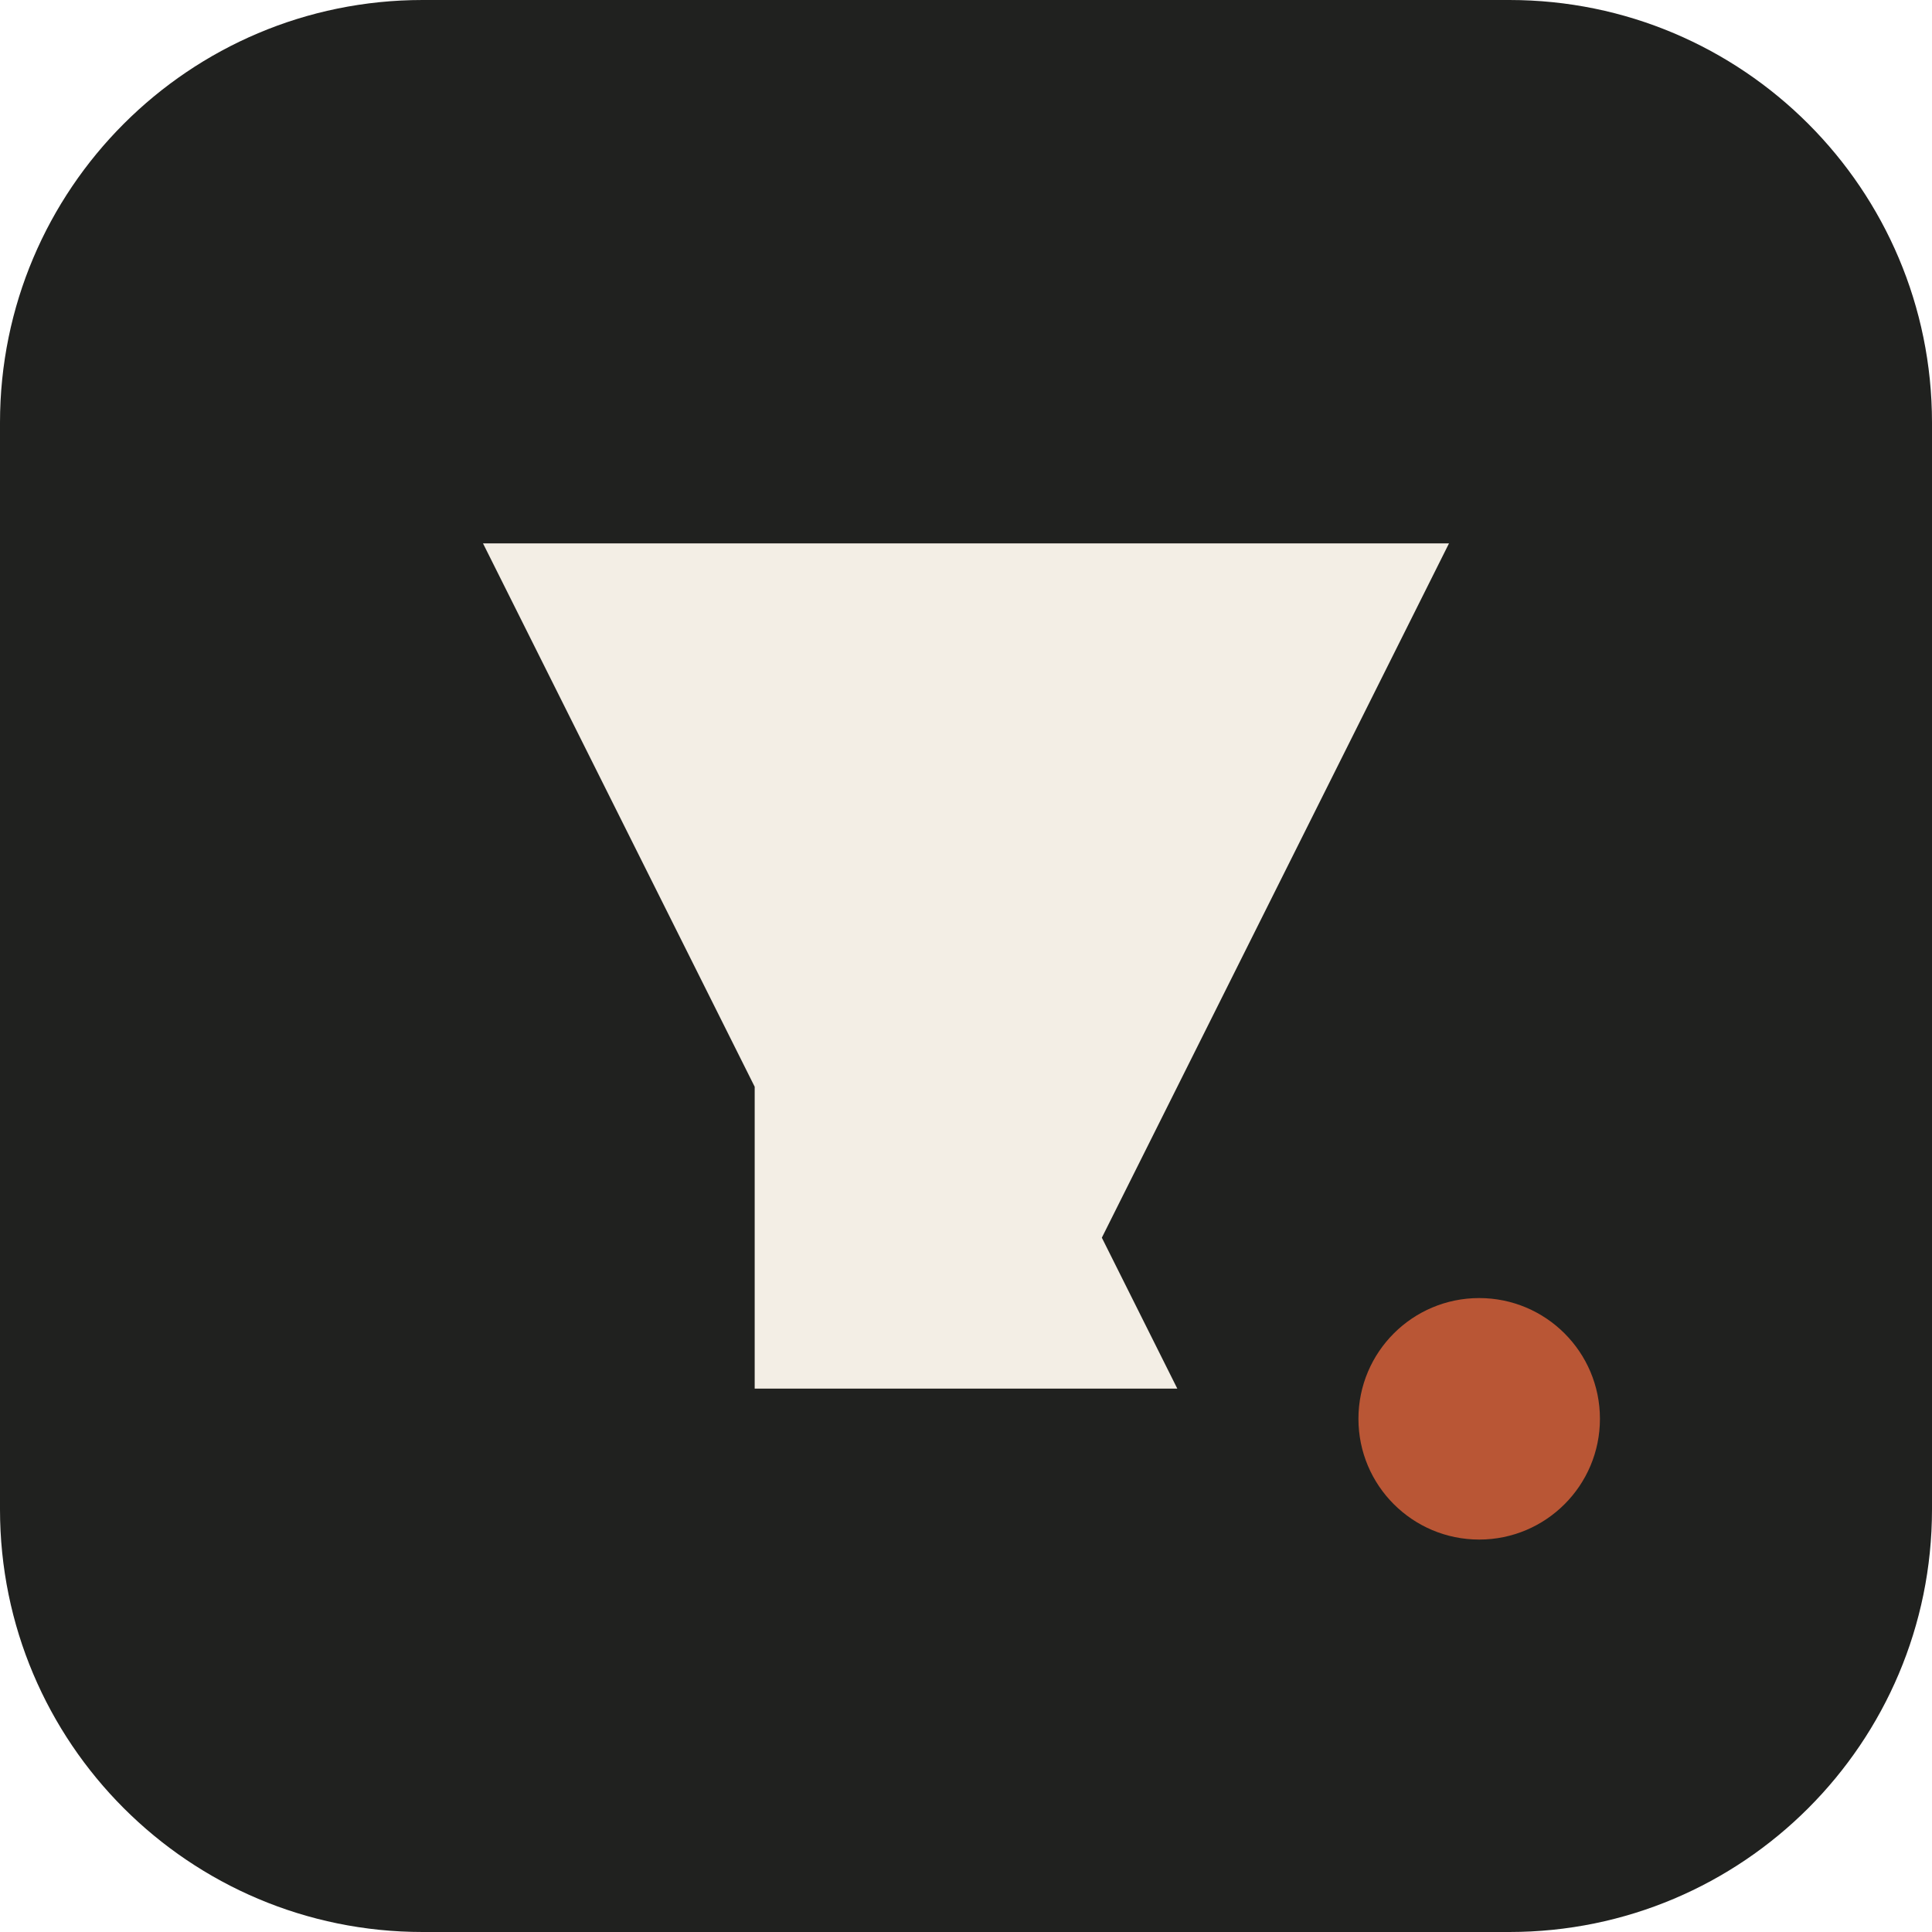
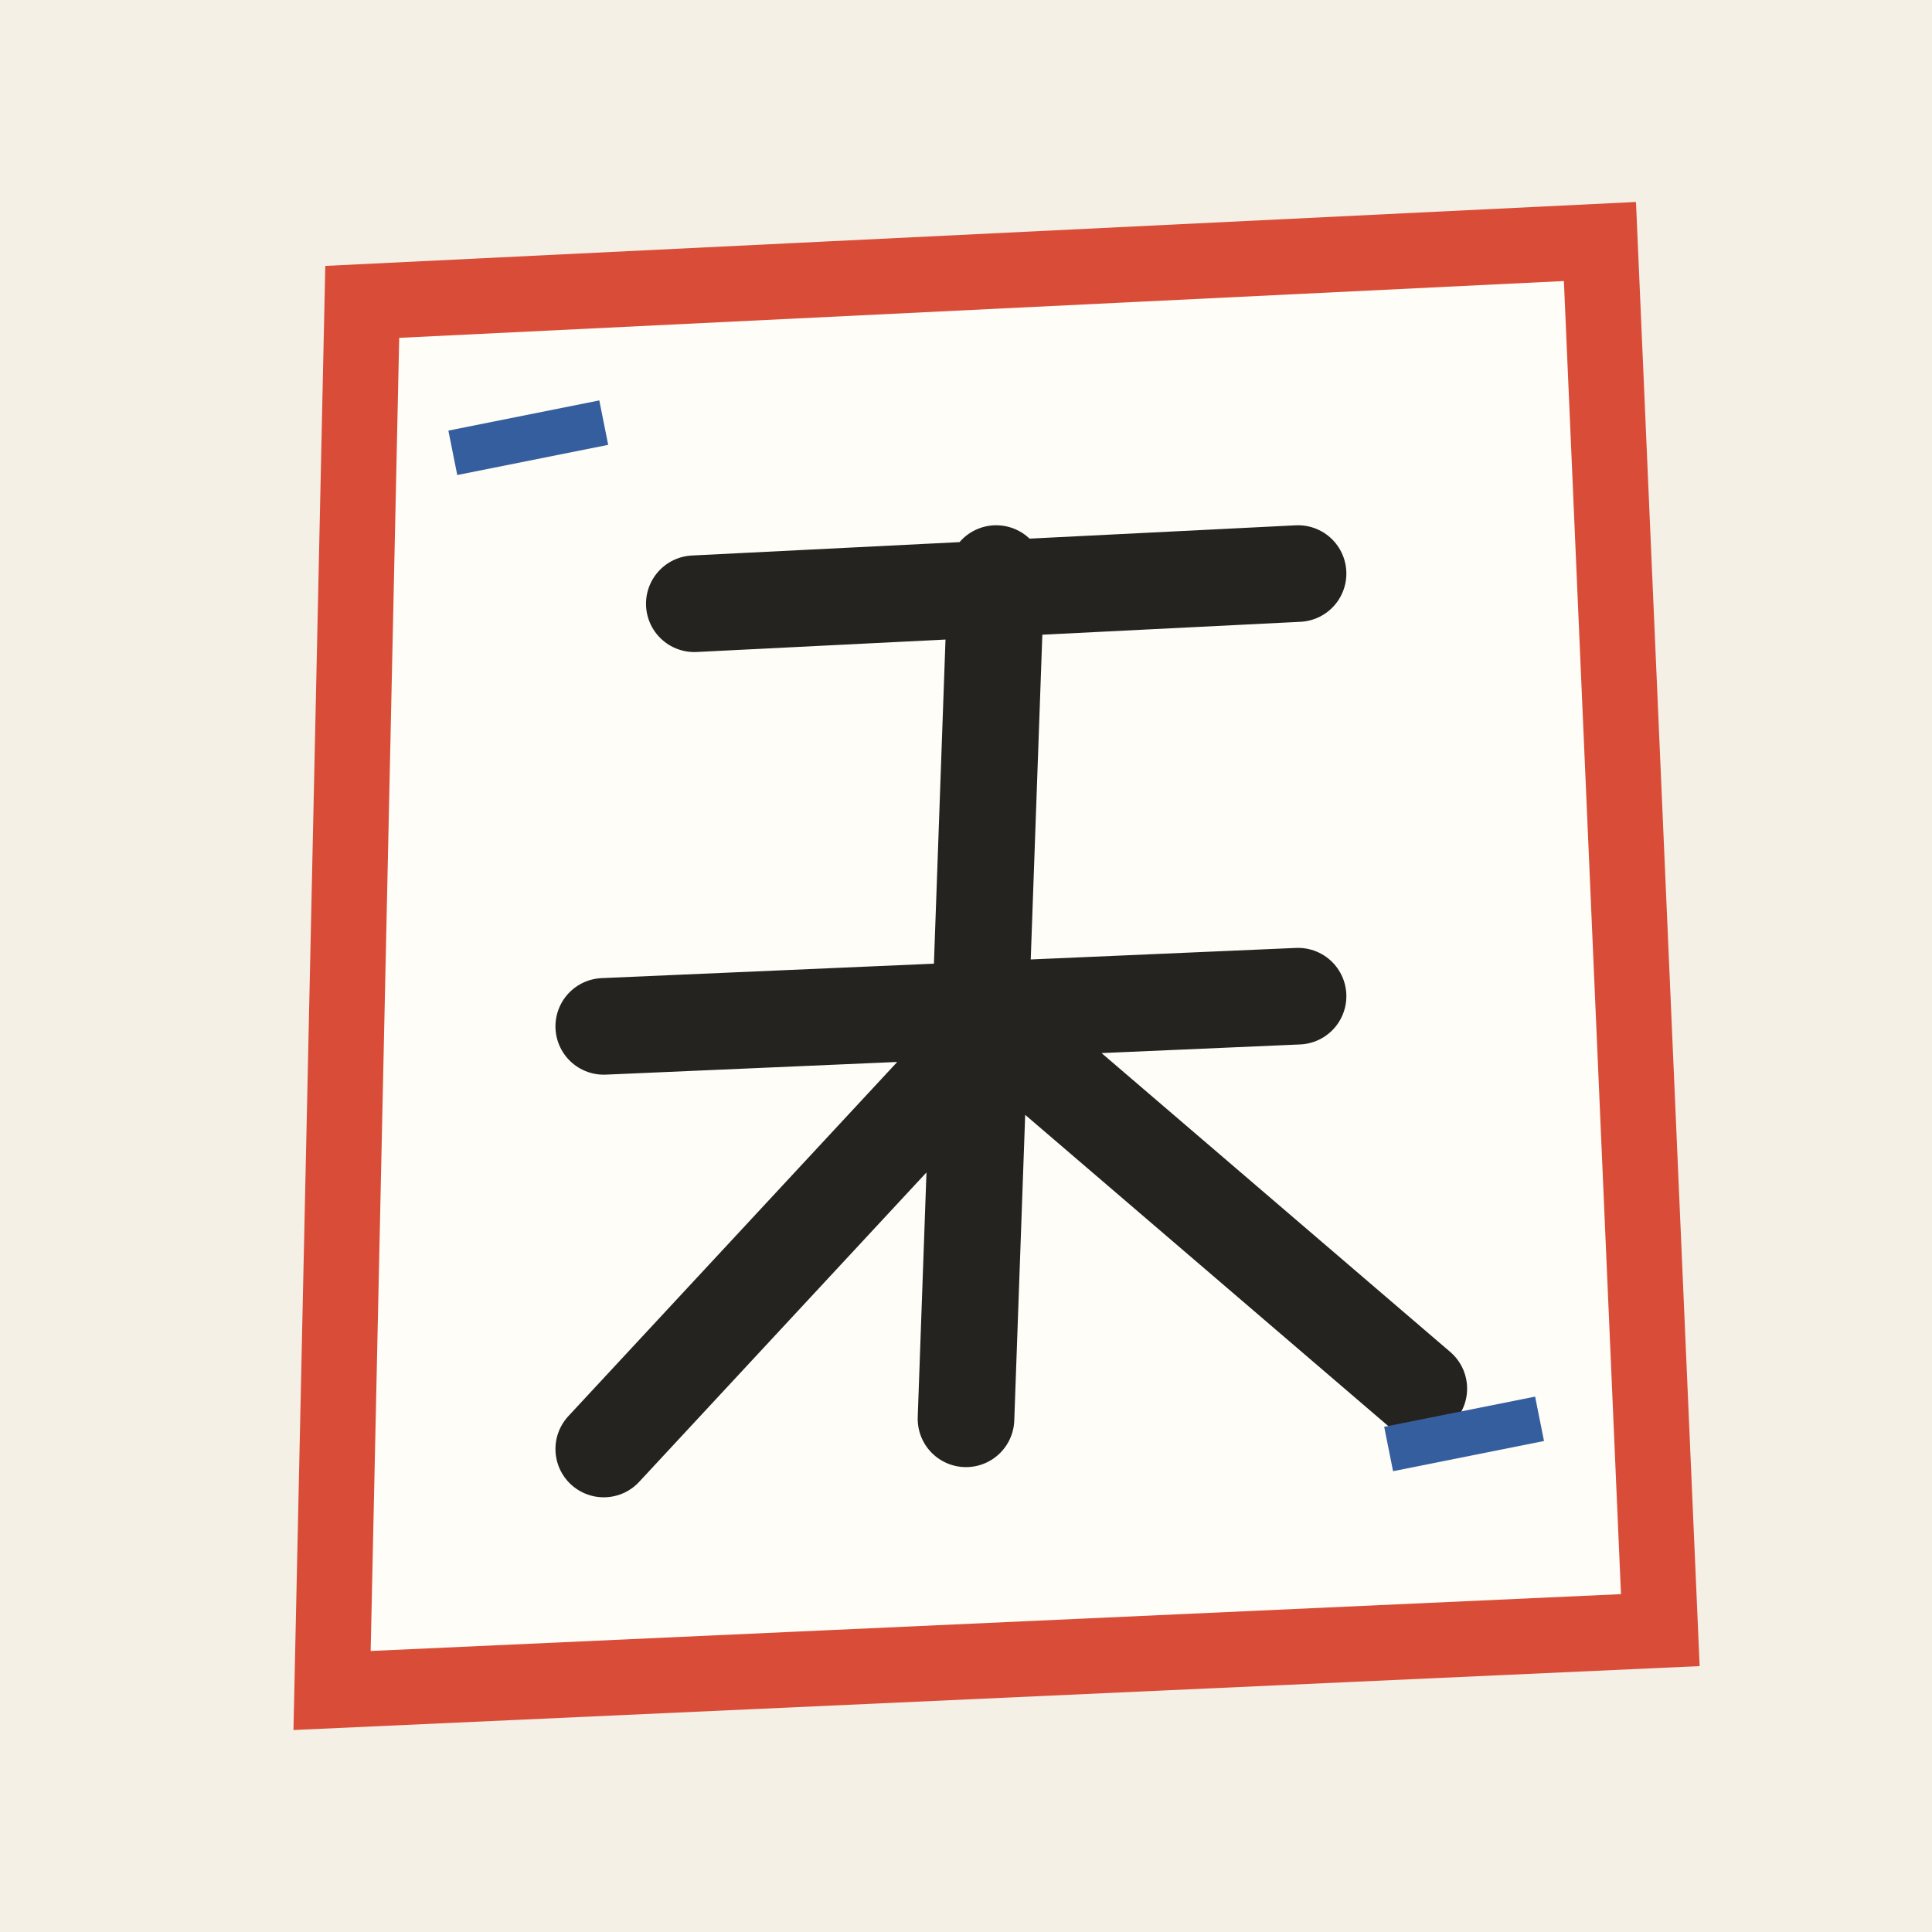
<svg xmlns="http://www.w3.org/2000/svg" viewBox="0 0 64 64">
-   <rect width="64" height="64" rx="14" fill="#20211f" />
-   <path d="M16 18h9l14 28h-9L16 18Zm23 0h9L34 46h-9L25 18Z" fill="#f3eee5" />
-   <circle cx="49" cy="47" r="4" fill="#b95635" />
+   <rect width="64" height="64" fill="#f5f0e6" />
+   <path d="M12 10 53 8l2 46-44 2Z" fill="#fffdf7" stroke="#d94d38" stroke-width="2.5" />
+   <path d="m23 20 20-1M33 19l-1 28M20 34l23-1M33 34 20 48m13-14 14 12" fill="none" stroke="#25231f" stroke-width="3.2" stroke-linecap="round" />
+   <path d="m15 15 5-1m26 34 5-1" stroke="#355e9e" stroke-width="1.5" />
</svg>
